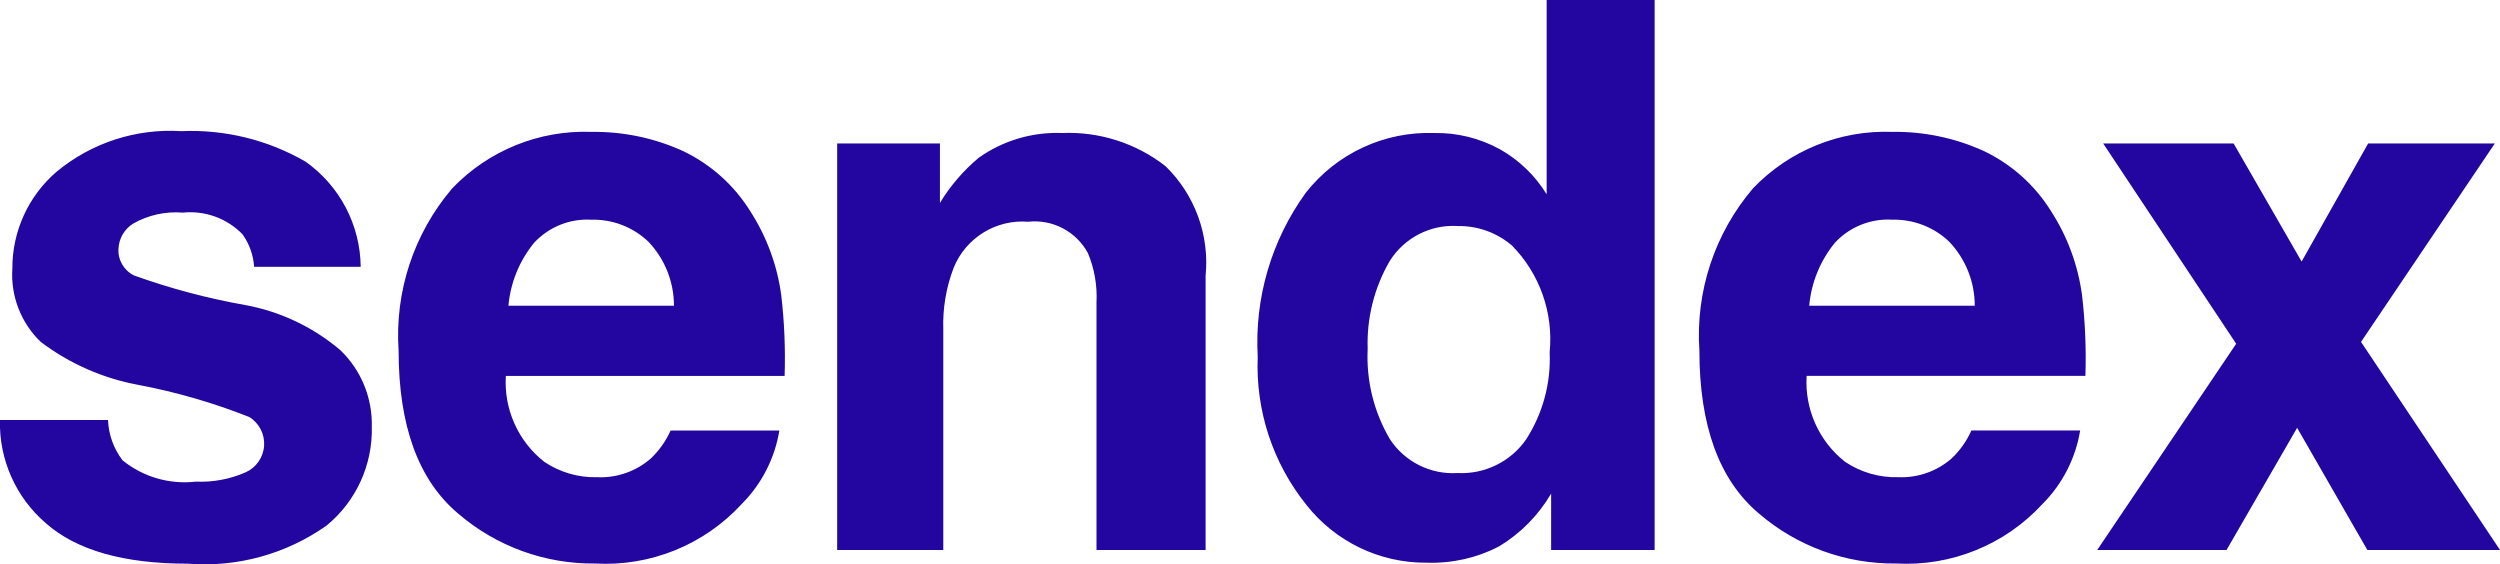
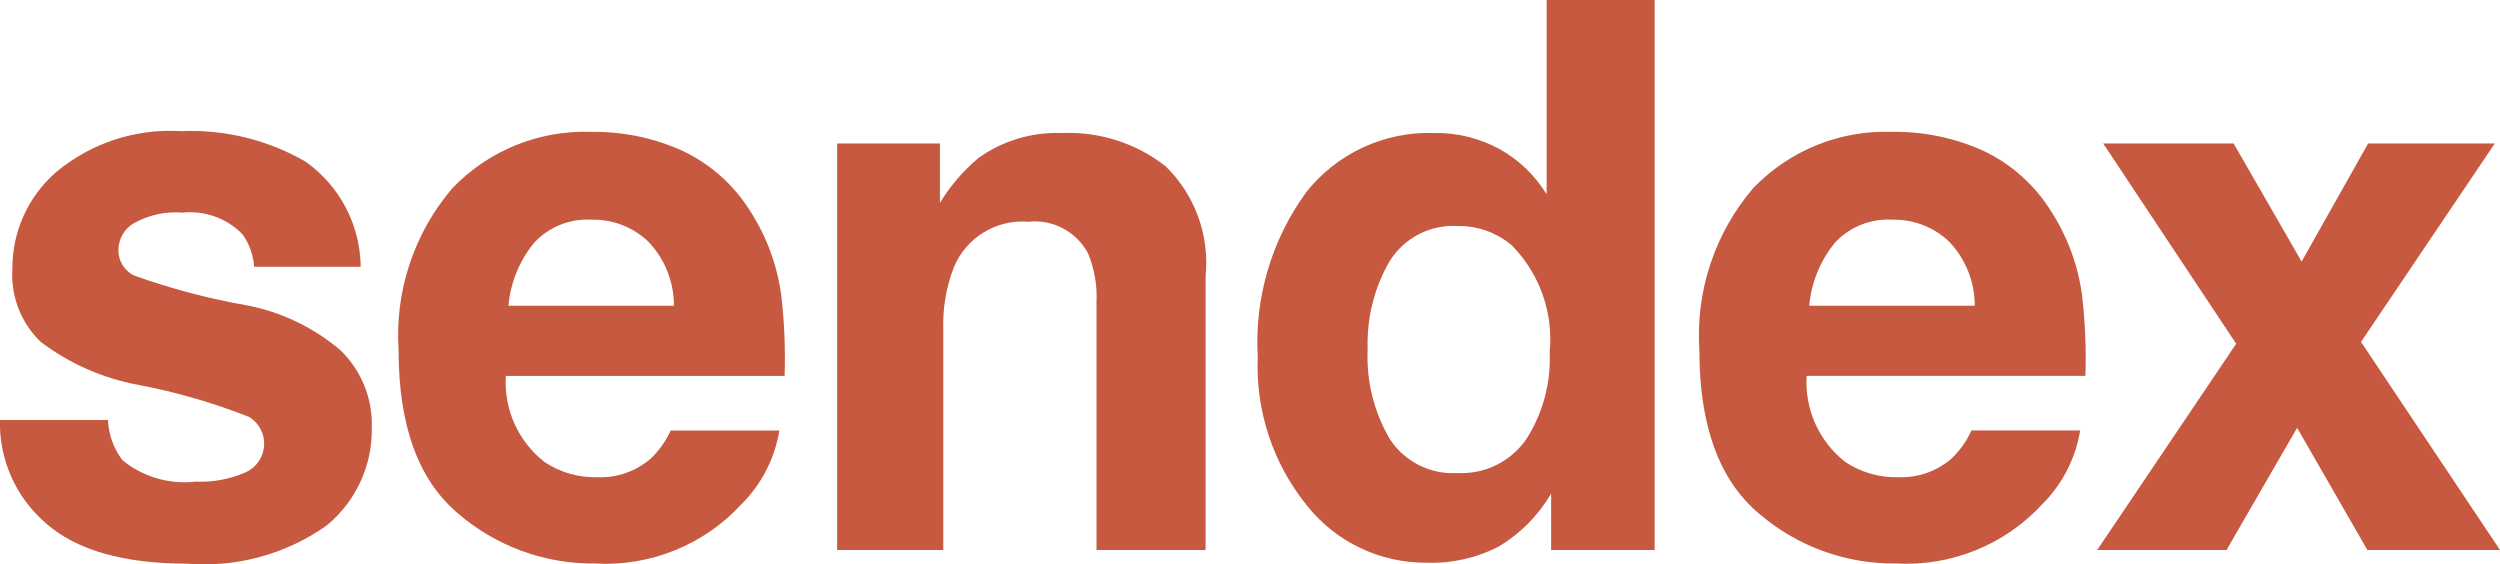
<svg xmlns="http://www.w3.org/2000/svg" width="220" viewBox="0 0 91.475 20.631">
-   <path id="Path_1" data-name="Path 1" d="M4.854,17.242a2.6,2.6,0,0,0,.533,1.477,3.6,3.6,0,0,0,2.68.779,4.085,4.085,0,0,0,1.825-.342,1.147,1.147,0,0,0,.13-2.023,22.247,22.247,0,0,0-4.061-1.176,8.457,8.457,0,0,1-3.568-1.572,3.409,3.409,0,0,1-1.039-2.68,4.648,4.648,0,0,1,1.62-3.548,6.507,6.507,0,0,1,4.56-1.483,8.365,8.365,0,0,1,4.546,1.114A4.773,4.773,0,0,1,14.1,11.637H10.2a2.3,2.3,0,0,0-.424-1.189,2.667,2.667,0,0,0-2.187-.793,3.143,3.143,0,0,0-1.812.4,1.141,1.141,0,0,0-.54.93,1.017,1.017,0,0,0,.574.971,24.858,24.858,0,0,0,4.061,1.08,7.458,7.458,0,0,1,3.486,1.654,3.756,3.756,0,0,1,1.148,2.8A4.529,4.529,0,0,1,12.858,21.1a7.74,7.74,0,0,1-5.093,1.4q-3.514,0-5.188-1.483A4.826,4.826,0,0,1,.9,17.242ZM22.542,9.914a2.646,2.646,0,0,0-2.1.848,4.231,4.231,0,0,0-.937,2.3h6.057a3.392,3.392,0,0,0-.937-2.345A2.908,2.908,0,0,0,22.542,9.914Zm0-3.213a7.81,7.81,0,0,1,3.35.7,5.868,5.868,0,0,1,2.461,2.2,7.51,7.51,0,0,1,1.135,3.076,19.867,19.867,0,0,1,.123,2.953h-10.2a3.7,3.7,0,0,0,1.408,3.145,3.317,3.317,0,0,0,1.941.561,2.794,2.794,0,0,0,1.955-.684,3.247,3.247,0,0,0,.725-1.025h3.979a4.943,4.943,0,0,1-1.381,2.693,6.765,6.765,0,0,1-5.359,2.174,7.557,7.557,0,0,1-5.018-1.832q-2.174-1.832-2.174-5.961a8.285,8.285,0,0,1,1.962-5.934A6.708,6.708,0,0,1,22.542,6.7Zm17.223.041a5.752,5.752,0,0,1,3.78,1.21,4.92,4.92,0,0,1,1.47,4.013V22H41.023V12.936a4.136,4.136,0,0,0-.314-1.8,2.212,2.212,0,0,0-2.187-1.148A2.713,2.713,0,0,0,35.8,11.664a5.776,5.776,0,0,0-.383,2.27V22H31.534V7.125h3.76V9.3a6.615,6.615,0,0,1,1.422-1.654A4.941,4.941,0,0,1,39.765,6.742Zm13.614,0a4.806,4.806,0,0,1,2.406.595,4.733,4.733,0,0,1,1.709,1.647V1.875h3.951V22H57.658V19.936a5.5,5.5,0,0,1-1.9,1.928,5.335,5.335,0,0,1-2.652.6,5.538,5.538,0,0,1-4.4-2.112,8.111,8.111,0,0,1-1.784-5.421,9.33,9.33,0,0,1,1.757-6A5.716,5.716,0,0,1,53.379,6.742Zm.848,12.441a2.877,2.877,0,0,0,2.516-1.23,5.436,5.436,0,0,0,.861-3.186,4.886,4.886,0,0,0-1.381-3.91,2.972,2.972,0,0,0-1.969-.711,2.737,2.737,0,0,0-2.509,1.292,5.986,5.986,0,0,0-.8,3.206,5.932,5.932,0,0,0,.813,3.3A2.752,2.752,0,0,0,54.226,19.184Zm15.911-9.27a2.646,2.646,0,0,0-2.1.848,4.231,4.231,0,0,0-.937,2.3h6.057a3.392,3.392,0,0,0-.937-2.345A2.908,2.908,0,0,0,70.137,9.914Zm0-3.213a7.81,7.81,0,0,1,3.35.7,5.868,5.868,0,0,1,2.461,2.2,7.51,7.51,0,0,1,1.135,3.076,19.867,19.867,0,0,1,.123,2.953h-10.2a3.7,3.7,0,0,0,1.408,3.145,3.317,3.317,0,0,0,1.941.561,2.794,2.794,0,0,0,1.955-.684,3.247,3.247,0,0,0,.725-1.025h3.979a4.943,4.943,0,0,1-1.381,2.693,6.765,6.765,0,0,1-5.359,2.174,7.557,7.557,0,0,1-5.018-1.832q-2.174-1.832-2.174-5.961a8.285,8.285,0,0,1,1.962-5.934A6.708,6.708,0,0,1,70.137,6.7Zm7.5,15.3,5.086-7.547L77.858,7.125H82.63l2.488,4.32,2.434-4.32h4.635l-4.895,7.26L92.378,22H87.524l-2.57-4.471L82.37,22Z" transform="translate(-0.902 -1.875)" fill="#23059f" />
+   <path id="Path_1" data-name="Path 1" d="M4.854,17.242a2.6,2.6,0,0,0,.533,1.477,3.6,3.6,0,0,0,2.68.779,4.085,4.085,0,0,0,1.825-.342,1.147,1.147,0,0,0,.13-2.023,22.247,22.247,0,0,0-4.061-1.176,8.457,8.457,0,0,1-3.568-1.572,3.409,3.409,0,0,1-1.039-2.68,4.648,4.648,0,0,1,1.62-3.548,6.507,6.507,0,0,1,4.56-1.483,8.365,8.365,0,0,1,4.546,1.114A4.773,4.773,0,0,1,14.1,11.637H10.2a2.3,2.3,0,0,0-.424-1.189,2.667,2.667,0,0,0-2.187-.793,3.143,3.143,0,0,0-1.812.4,1.141,1.141,0,0,0-.54.93,1.017,1.017,0,0,0,.574.971,24.858,24.858,0,0,0,4.061,1.08,7.458,7.458,0,0,1,3.486,1.654,3.756,3.756,0,0,1,1.148,2.8A4.529,4.529,0,0,1,12.858,21.1a7.74,7.74,0,0,1-5.093,1.4q-3.514,0-5.188-1.483A4.826,4.826,0,0,1,.9,17.242ZM22.542,9.914a2.646,2.646,0,0,0-2.1.848,4.231,4.231,0,0,0-.937,2.3h6.057a3.392,3.392,0,0,0-.937-2.345A2.908,2.908,0,0,0,22.542,9.914Zm0-3.213a7.81,7.81,0,0,1,3.35.7,5.868,5.868,0,0,1,2.461,2.2,7.51,7.51,0,0,1,1.135,3.076,19.867,19.867,0,0,1,.123,2.953h-10.2a3.7,3.7,0,0,0,1.408,3.145,3.317,3.317,0,0,0,1.941.561,2.794,2.794,0,0,0,1.955-.684,3.247,3.247,0,0,0,.725-1.025h3.979a4.943,4.943,0,0,1-1.381,2.693,6.765,6.765,0,0,1-5.359,2.174,7.557,7.557,0,0,1-5.018-1.832q-2.174-1.832-2.174-5.961a8.285,8.285,0,0,1,1.962-5.934A6.708,6.708,0,0,1,22.542,6.7Zm17.223.041a5.752,5.752,0,0,1,3.78,1.21,4.92,4.92,0,0,1,1.47,4.013V22H41.023V12.936a4.136,4.136,0,0,0-.314-1.8,2.212,2.212,0,0,0-2.187-1.148A2.713,2.713,0,0,0,35.8,11.664a5.776,5.776,0,0,0-.383,2.27V22H31.534V7.125h3.76V9.3a6.615,6.615,0,0,1,1.422-1.654A4.941,4.941,0,0,1,39.765,6.742Zm13.614,0a4.806,4.806,0,0,1,2.406.595,4.733,4.733,0,0,1,1.709,1.647V1.875h3.951V22H57.658V19.936a5.5,5.5,0,0,1-1.9,1.928,5.335,5.335,0,0,1-2.652.6,5.538,5.538,0,0,1-4.4-2.112,8.111,8.111,0,0,1-1.784-5.421,9.33,9.33,0,0,1,1.757-6A5.716,5.716,0,0,1,53.379,6.742Zm.848,12.441a2.877,2.877,0,0,0,2.516-1.23,5.436,5.436,0,0,0,.861-3.186,4.886,4.886,0,0,0-1.381-3.91,2.972,2.972,0,0,0-1.969-.711,2.737,2.737,0,0,0-2.509,1.292,5.986,5.986,0,0,0-.8,3.206,5.932,5.932,0,0,0,.813,3.3A2.752,2.752,0,0,0,54.226,19.184Zm15.911-9.27a2.646,2.646,0,0,0-2.1.848,4.231,4.231,0,0,0-.937,2.3h6.057a3.392,3.392,0,0,0-.937-2.345A2.908,2.908,0,0,0,70.137,9.914Zm0-3.213a7.81,7.81,0,0,1,3.35.7,5.868,5.868,0,0,1,2.461,2.2,7.51,7.51,0,0,1,1.135,3.076,19.867,19.867,0,0,1,.123,2.953h-10.2a3.7,3.7,0,0,0,1.408,3.145,3.317,3.317,0,0,0,1.941.561,2.794,2.794,0,0,0,1.955-.684,3.247,3.247,0,0,0,.725-1.025h3.979a4.943,4.943,0,0,1-1.381,2.693,6.765,6.765,0,0,1-5.359,2.174,7.557,7.557,0,0,1-5.018-1.832q-2.174-1.832-2.174-5.961a8.285,8.285,0,0,1,1.962-5.934A6.708,6.708,0,0,1,70.137,6.7Zm7.5,15.3,5.086-7.547L77.858,7.125H82.63l2.488,4.32,2.434-4.32h4.635l-4.895,7.26L92.378,22H87.524l-2.57-4.471L82.37,22Z" transform="translate(-0.902 -1.875)" fill="#C75940" />
</svg>
